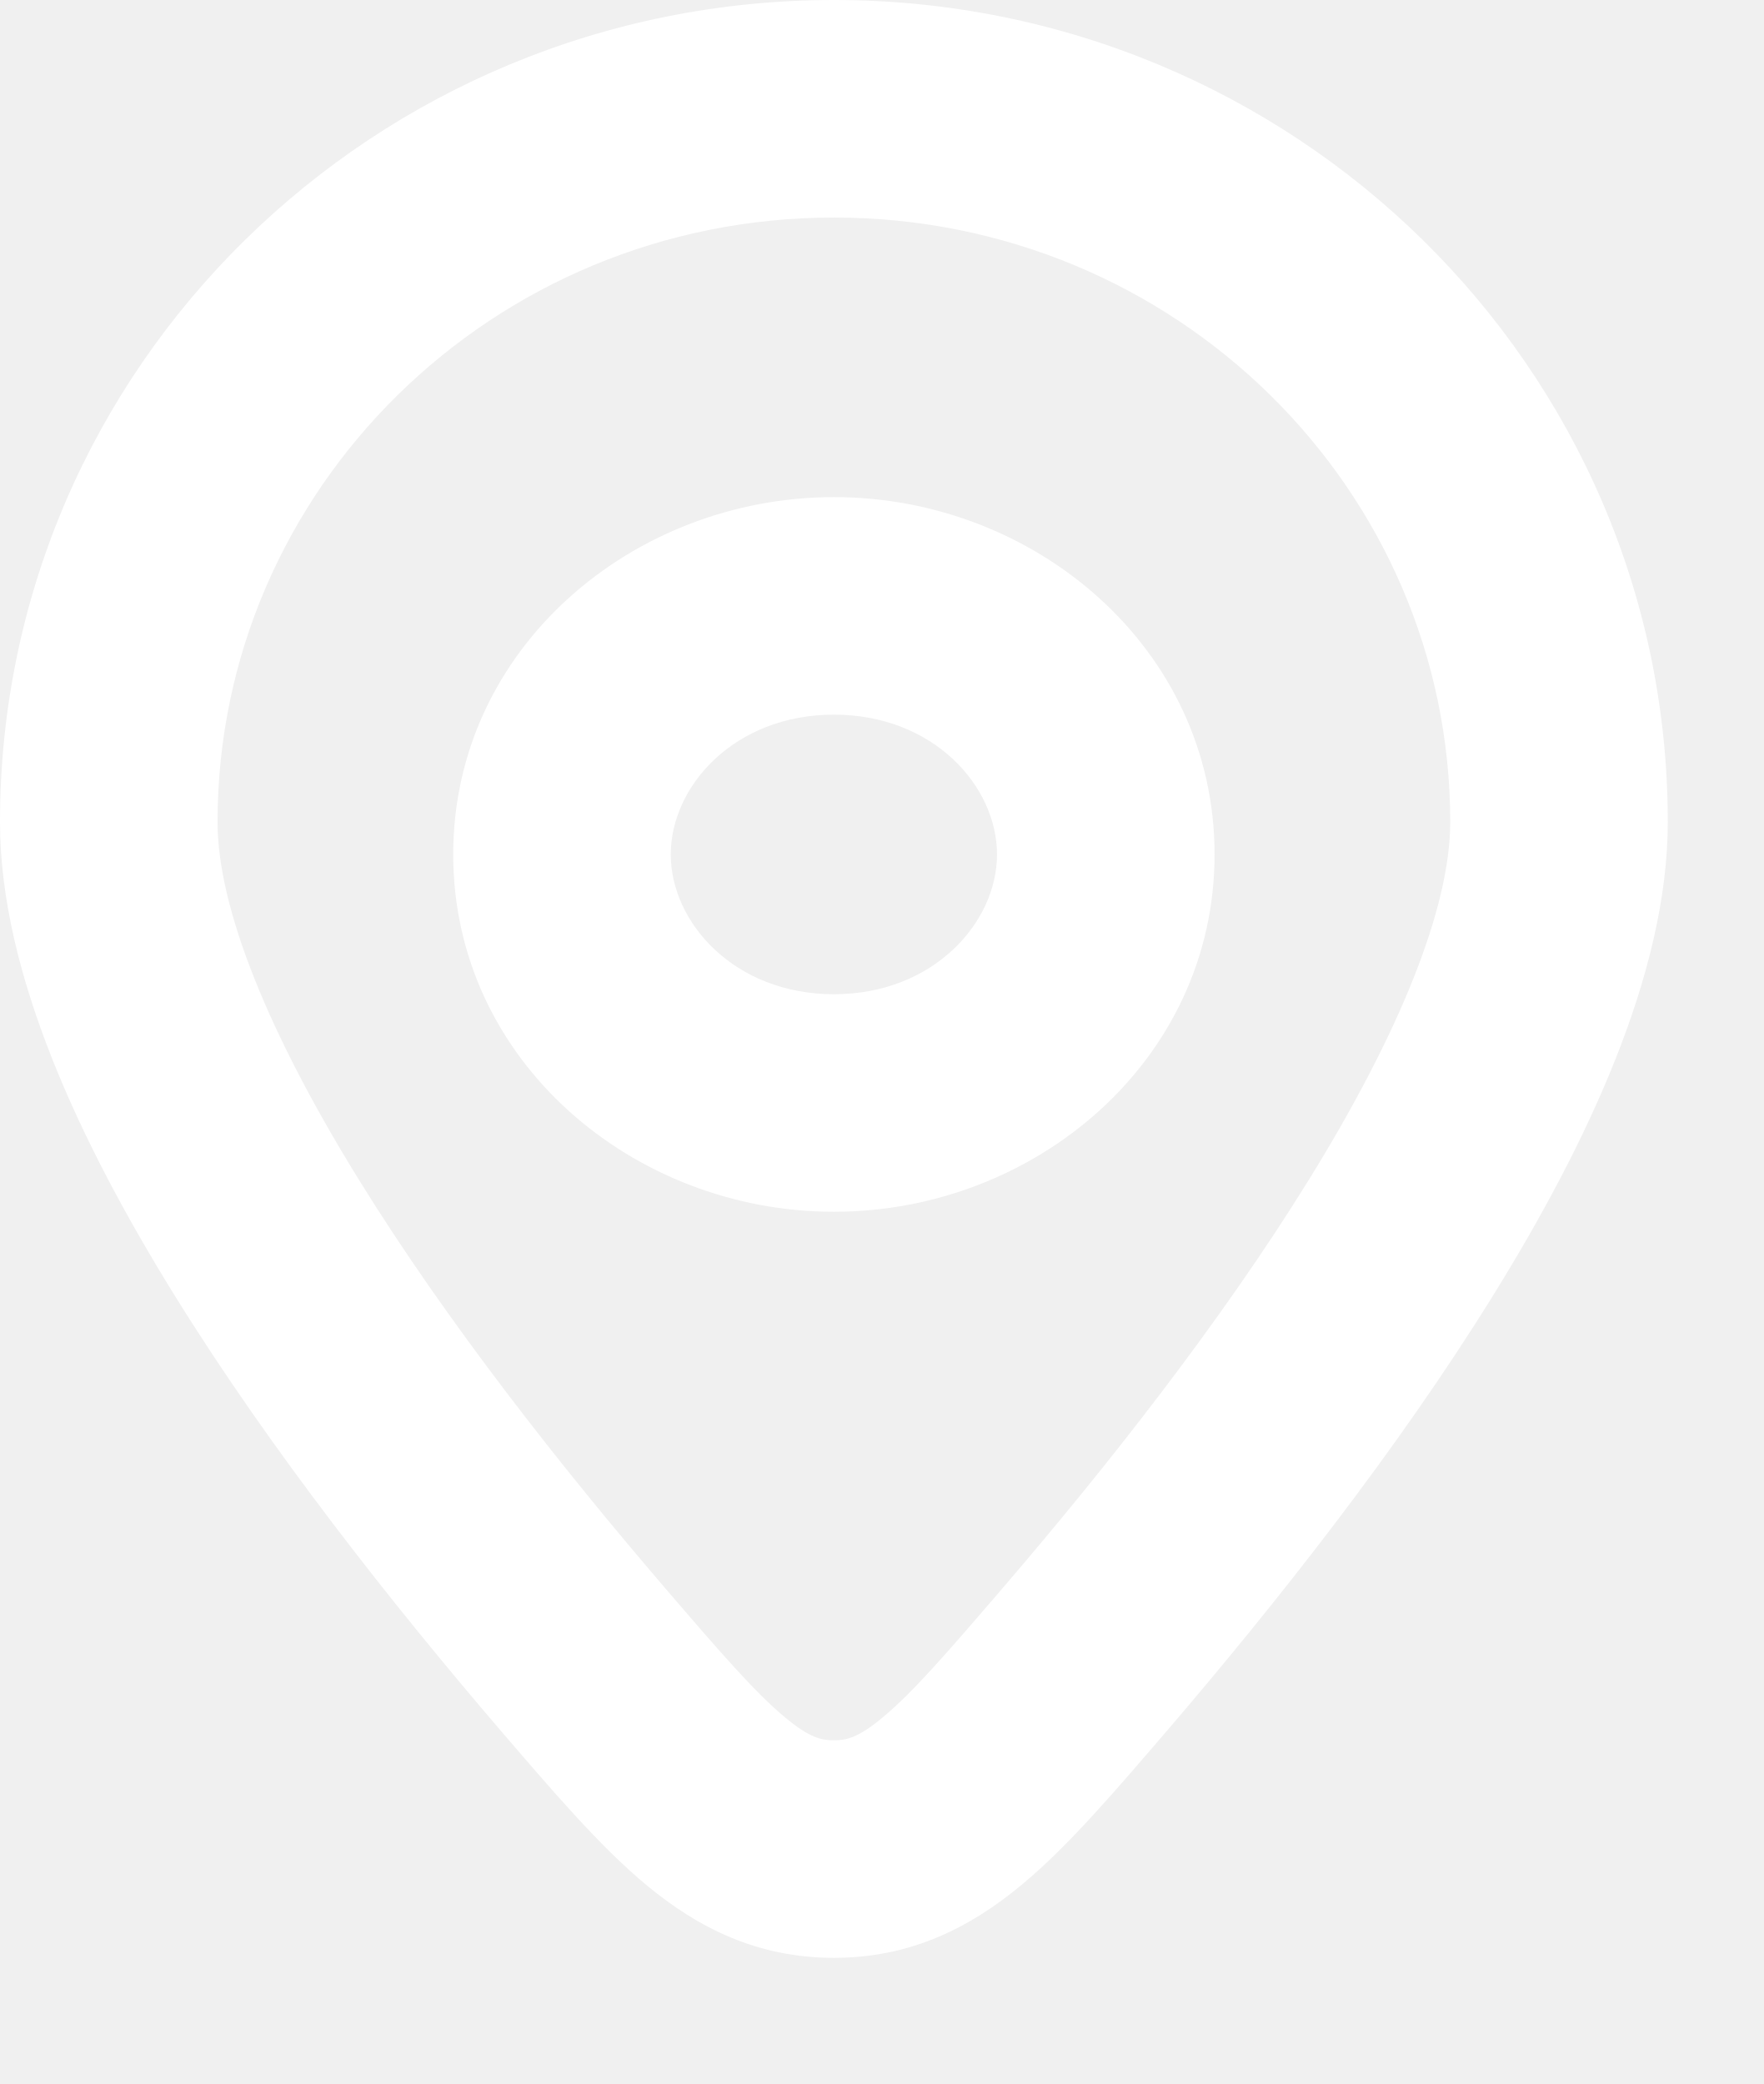
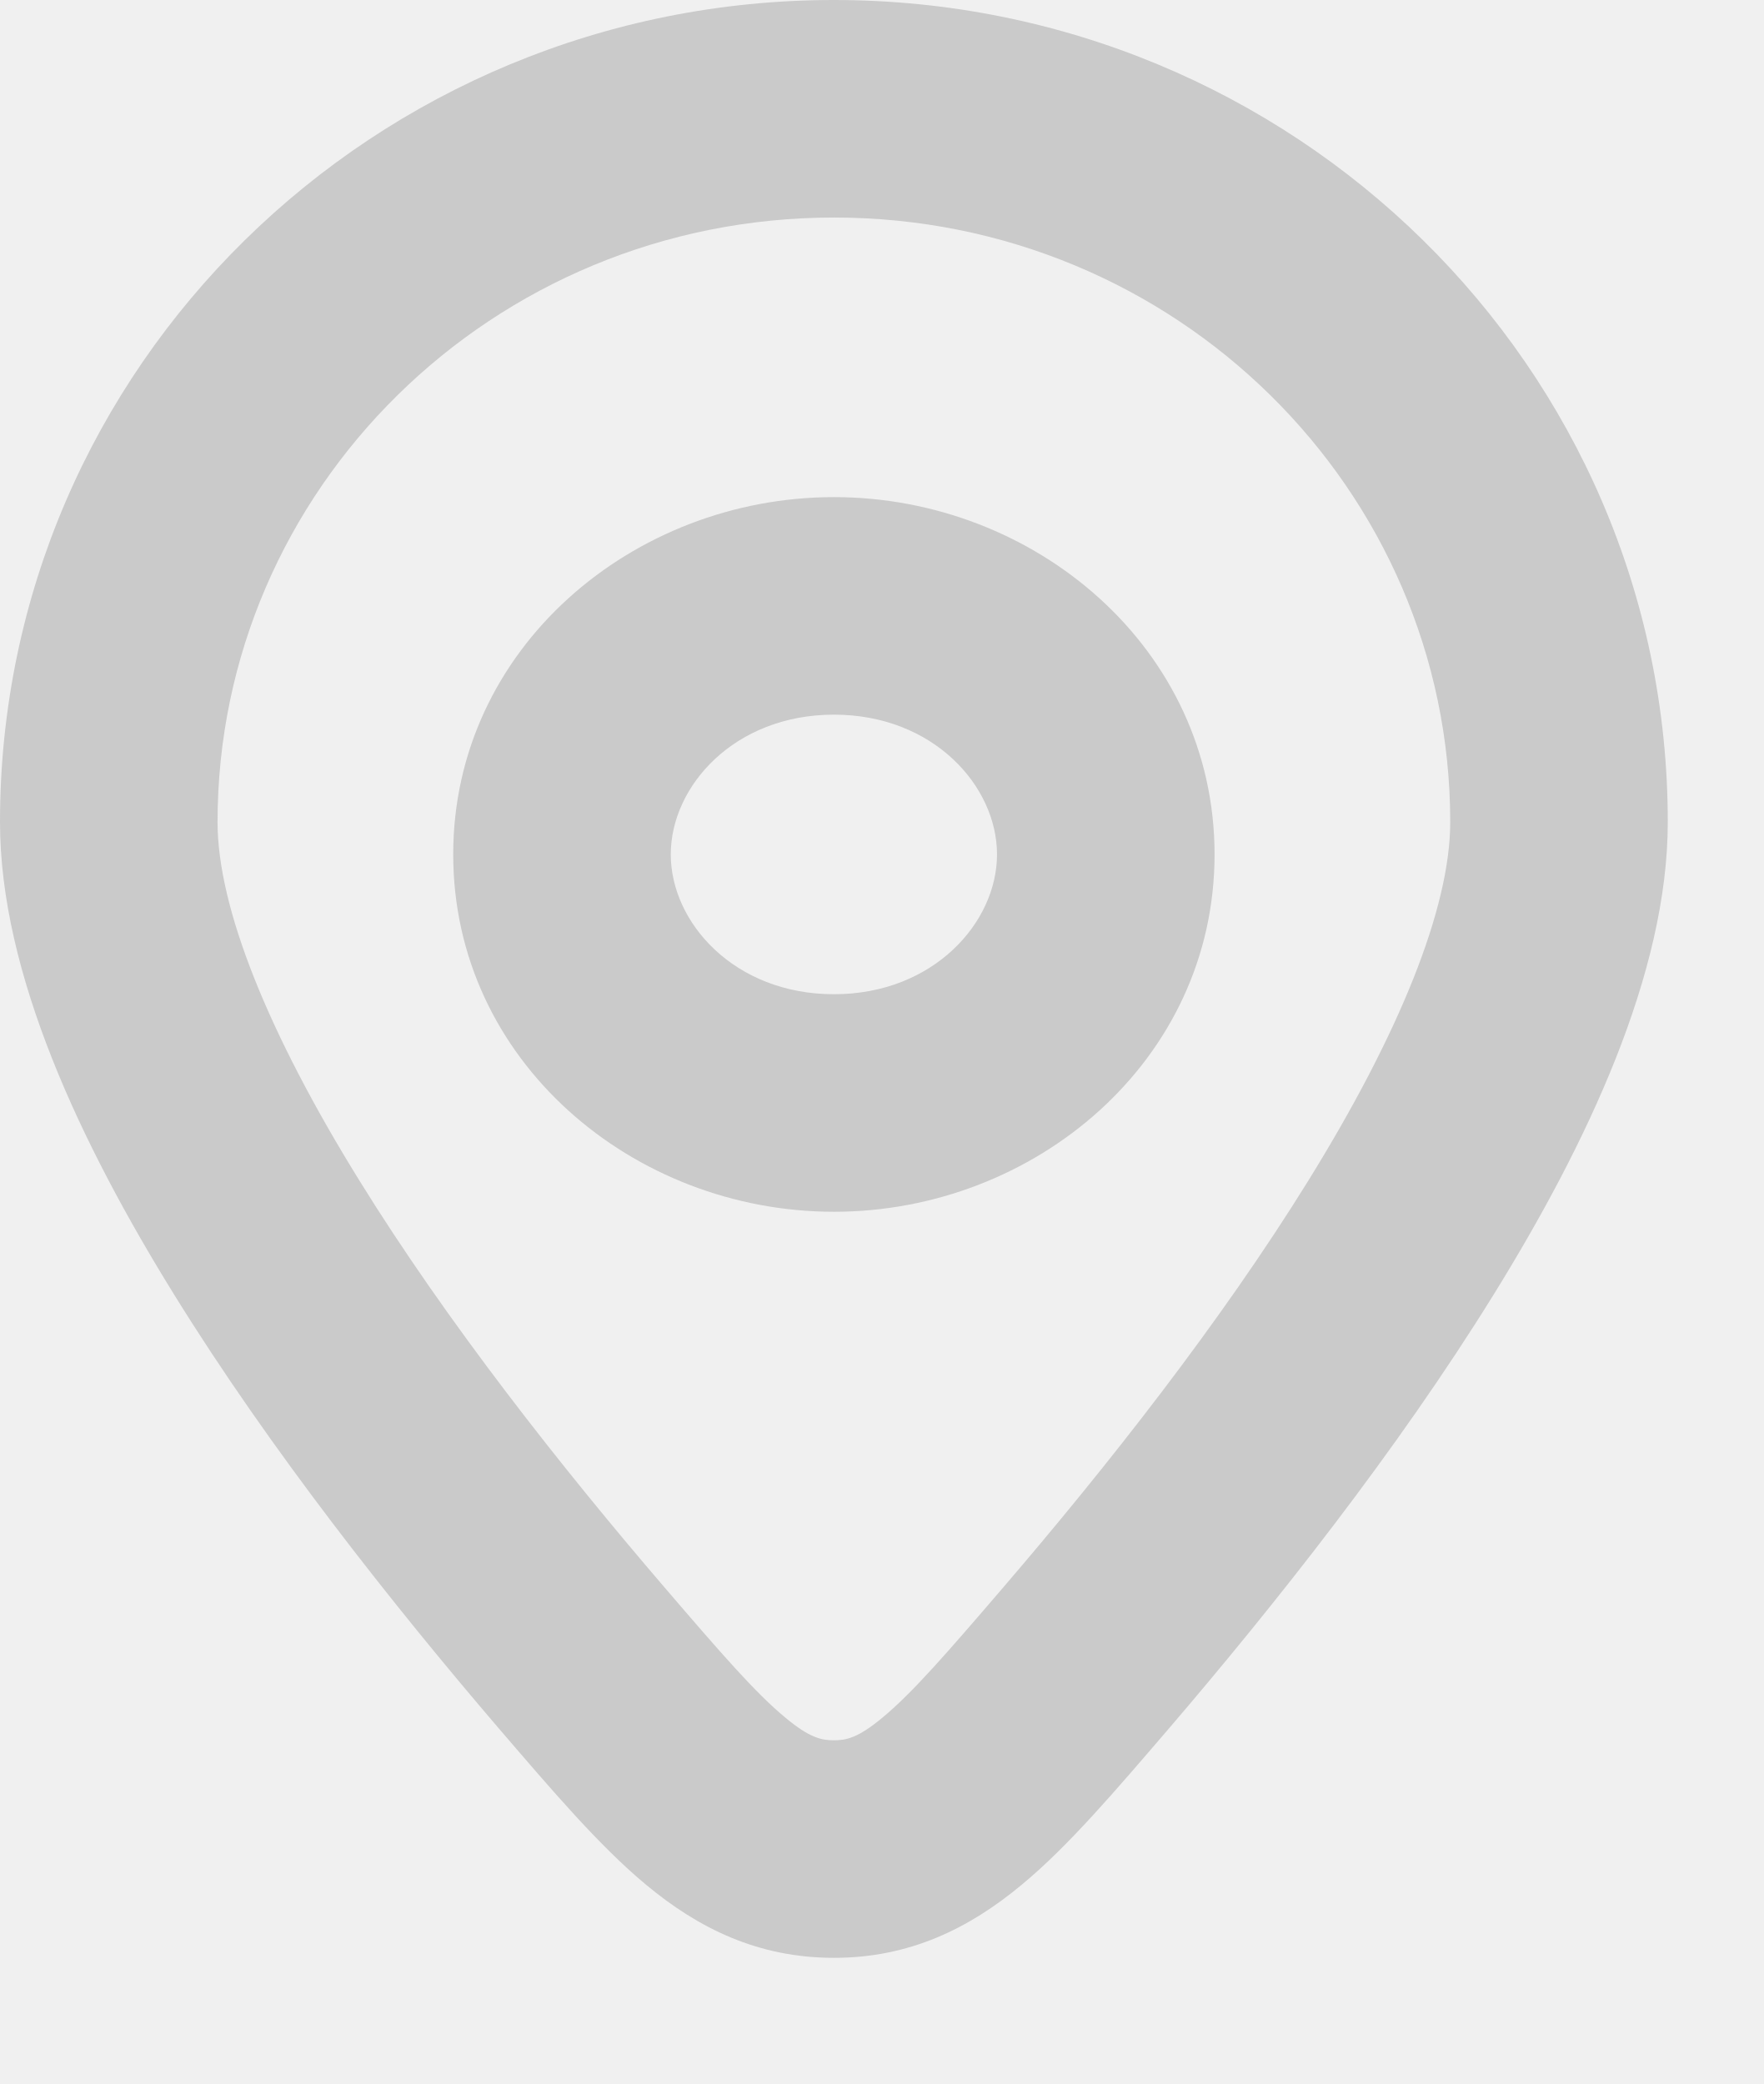
- <svg xmlns="http://www.w3.org/2000/svg" width="11" height="13" viewBox="0 0 11 13" fill="none">
-   <path d="M6.774 10.343L6.259 9.901V9.901L6.774 10.343ZM3.629 10.343L4.144 9.901L3.629 10.343ZM5.202 11.534V10.856V11.534ZM9.725 5.128H9.046C9.046 5.664 8.729 6.447 8.162 7.363C7.614 8.249 6.901 9.153 6.259 9.901L6.774 10.343L7.289 10.785C7.952 10.011 8.715 9.048 9.316 8.077C9.898 7.137 10.403 6.073 10.403 5.128H9.725ZM3.629 10.343L4.144 9.901C3.502 9.153 2.789 8.249 2.241 7.363C1.674 6.447 1.357 5.664 1.357 5.128H0.678H-1.43051e-06C-1.43051e-06 6.073 0.505 7.137 1.087 8.077C1.688 9.048 2.451 10.011 3.114 10.785L3.629 10.343ZM0.678 5.128H1.357C1.357 3.056 3.068 1.357 5.202 1.357V0.679V0C2.339 0 -1.43051e-06 2.285 -1.43051e-06 5.128H0.678ZM5.202 0.679V1.357C7.336 1.357 9.046 3.056 9.046 5.128H9.725H10.403C10.403 2.285 8.064 0 5.202 0V0.679ZM6.774 10.343L6.259 9.901C5.903 10.316 5.69 10.561 5.505 10.714C5.352 10.842 5.277 10.856 5.202 10.856V11.534V12.213C5.676 12.213 6.047 12.028 6.372 11.758C6.666 11.515 6.963 11.164 7.289 10.785L6.774 10.343ZM3.629 10.343L3.114 10.785C3.44 11.164 3.738 11.515 4.031 11.758C4.356 12.028 4.727 12.213 5.202 12.213V11.534V10.856C5.126 10.856 5.051 10.842 4.898 10.714C4.713 10.561 4.5 10.316 4.144 9.901L3.629 10.343ZM3.505 5.33H2.827C2.827 6.617 3.949 7.559 5.202 7.559V6.88V6.202C4.581 6.202 4.184 5.755 4.184 5.33H3.505ZM5.202 6.88V7.559C6.454 7.559 7.576 6.617 7.576 5.33H6.898H6.219C6.219 5.755 5.822 6.202 5.202 6.202V6.88ZM6.898 5.33H7.576C7.576 4.043 6.454 3.101 5.202 3.101V3.779V4.458C5.822 4.458 6.219 4.904 6.219 5.33H6.898ZM5.202 3.779V3.101C3.949 3.101 2.827 4.043 2.827 5.33H3.505H4.184C4.184 4.904 4.581 4.458 5.202 4.458V3.779Z" fill="white" />
+ <svg xmlns="http://www.w3.org/2000/svg" viewBox="0 0 11 13" fill="none">
+   <path d="M6.774 10.343L6.259 9.901V9.901L6.774 10.343ZM3.629 10.343L4.144 9.901L3.629 10.343ZM5.202 11.534V10.856V11.534ZM9.725 5.128H9.046C9.046 5.664 8.729 6.447 8.162 7.363C7.614 8.249 6.901 9.153 6.259 9.901L6.774 10.343L7.289 10.785C7.952 10.011 8.715 9.048 9.316 8.077C9.898 7.137 10.403 6.073 10.403 5.128H9.725ZM3.629 10.343L4.144 9.901C3.502 9.153 2.789 8.249 2.241 7.363C1.674 6.447 1.357 5.664 1.357 5.128H0.678H-1.43051e-06C-1.43051e-06 6.073 0.505 7.137 1.087 8.077C1.688 9.048 2.451 10.011 3.114 10.785L3.629 10.343ZM0.678 5.128H1.357C1.357 3.056 3.068 1.357 5.202 1.357V0.679V0C2.339 0 -1.43051e-06 2.285 -1.43051e-06 5.128H0.678ZM5.202 0.679V1.357C7.336 1.357 9.046 3.056 9.046 5.128H9.725H10.403C10.403 2.285 8.064 0 5.202 0V0.679ZM6.774 10.343L6.259 9.901C5.903 10.316 5.69 10.561 5.505 10.714C5.352 10.842 5.277 10.856 5.202 10.856V11.534V12.213C5.676 12.213 6.047 12.028 6.372 11.758C6.666 11.515 6.963 11.164 7.289 10.785L6.774 10.343ZM3.629 10.343L3.114 10.785C3.44 11.164 3.738 11.515 4.031 11.758C4.356 12.028 4.727 12.213 5.202 12.213V11.534V10.856C5.126 10.856 5.051 10.842 4.898 10.714C4.713 10.561 4.5 10.316 4.144 9.901L3.629 10.343ZM3.505 5.33H2.827C2.827 6.617 3.949 7.559 5.202 7.559V6.88V6.202C4.581 6.202 4.184 5.755 4.184 5.33H3.505ZM5.202 6.88V7.559C6.454 7.559 7.576 6.617 7.576 5.33H6.898H6.219C6.219 5.755 5.822 6.202 5.202 6.202V6.88ZM6.898 5.33H7.576C7.576 4.043 6.454 3.101 5.202 3.101V3.779V4.458C5.822 4.458 6.219 4.904 6.219 5.33H6.898ZM5.202 3.779V3.101C3.949 3.101 2.827 4.043 2.827 5.33H3.505H4.184C4.184 4.904 4.581 4.458 5.202 4.458V3.779Z" fill="#cacacaff" />
</svg>
